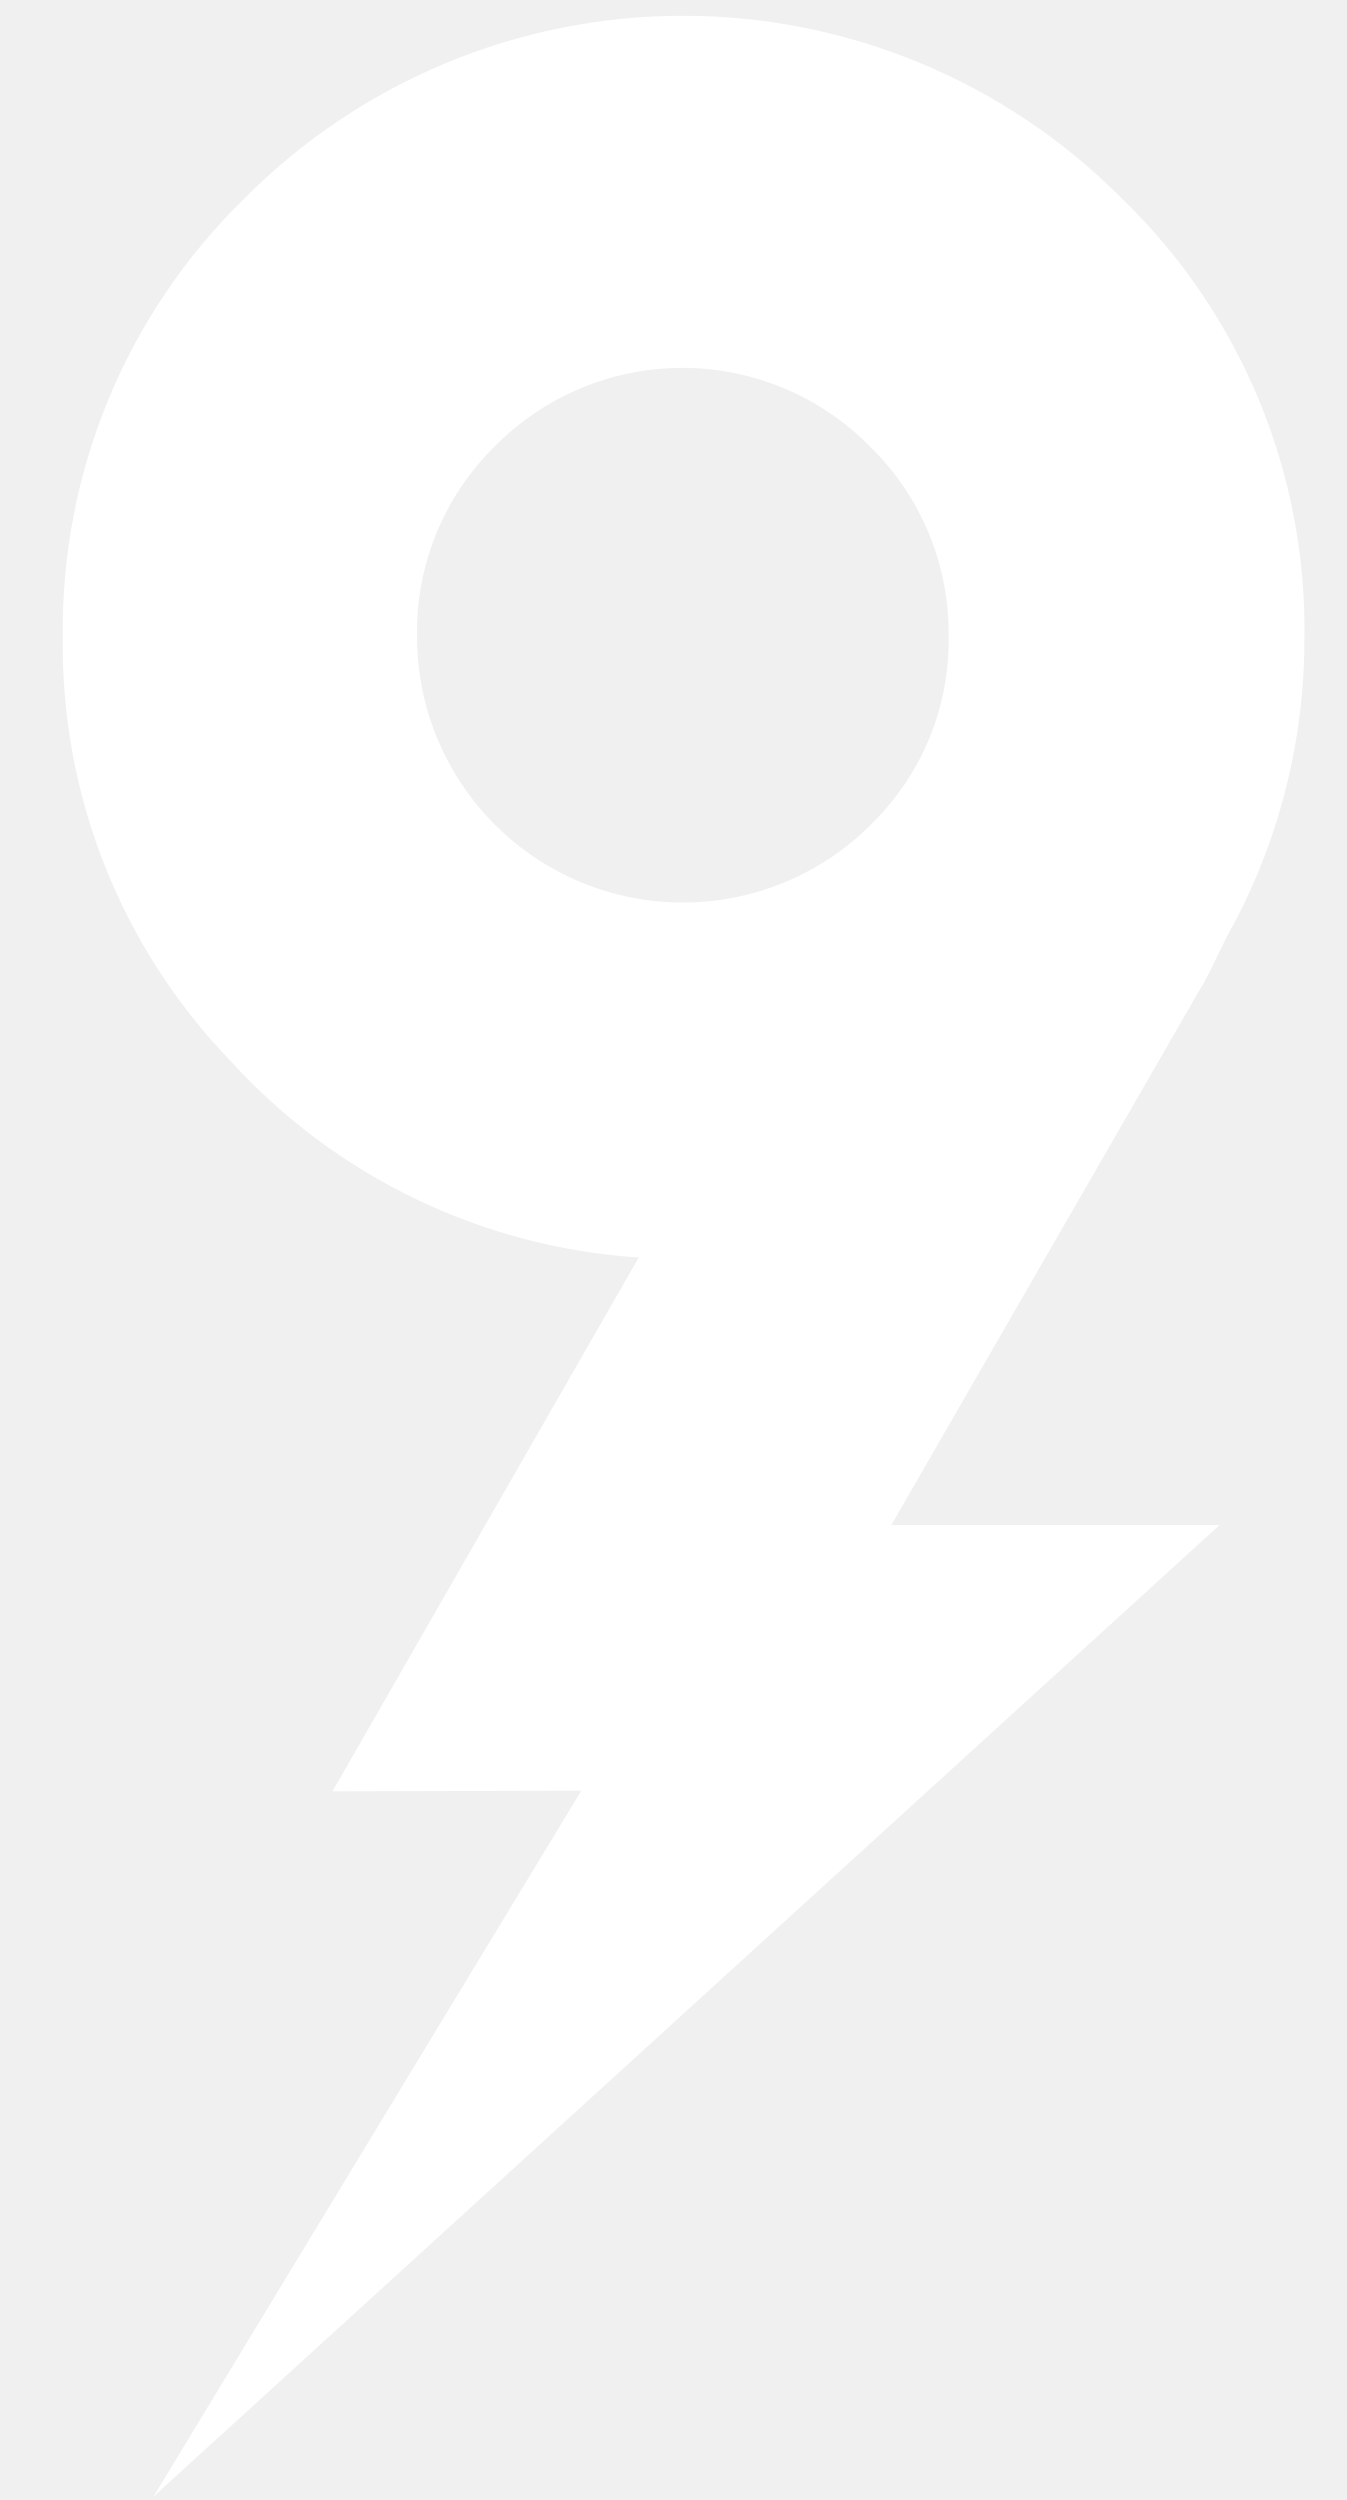
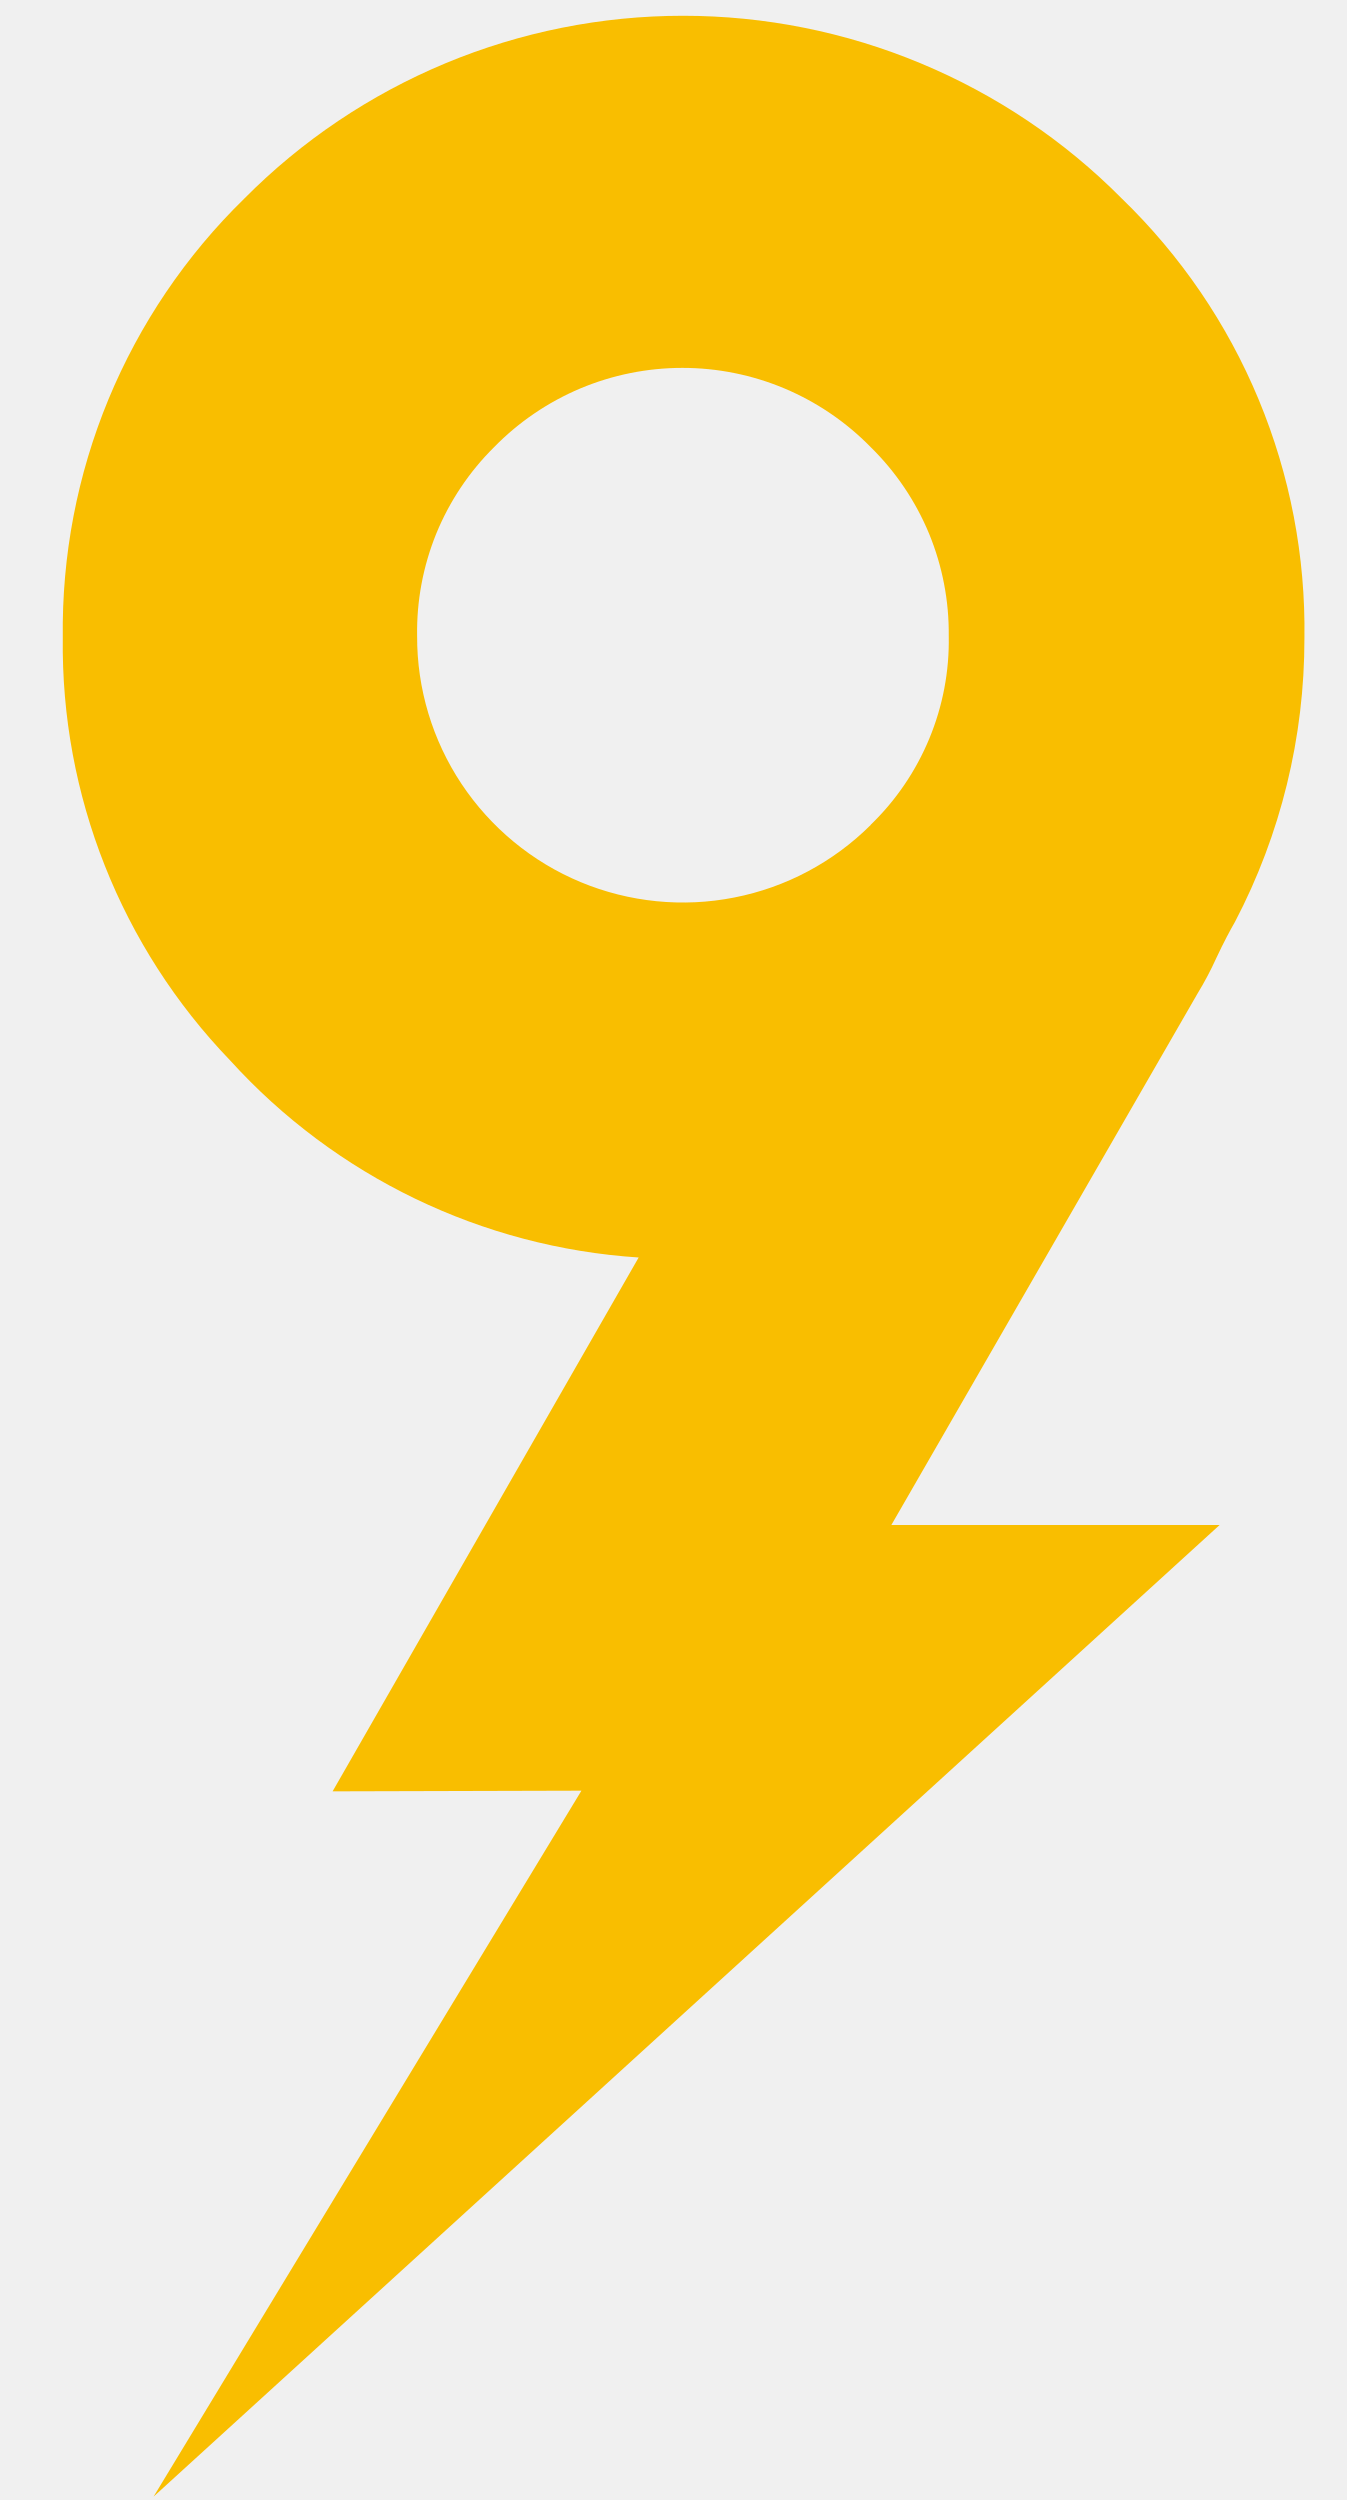
- <svg xmlns="http://www.w3.org/2000/svg" width="14" height="26" fill="none">
-   <path d="M12.65 9.965c.08-.171.148-.298.194-.378a6.34 6.34 0 00.722-2.947 6.231 6.231 0 00-1.9-4.577 6.428 6.428 0 00-9.123 0 6.264 6.264 0 00-1.89 4.569 6.225 6.225 0 001.74 4.397 6.29 6.29 0 004.25 2.049L3.458 18.63l2.588-.007-4.45 7.342L12.684 15.86H9.27l3.186-5.53a3.44 3.44 0 00.193-.365zM9.054 8.58a2.765 2.765 0 01-4.717-1.965 2.702 2.702 0 01.801-1.965 2.738 2.738 0 013.916 0 2.713 2.713 0 01.812 1.965 2.667 2.667 0 01-.812 1.963v.002z" fill="#fff" />
+ <svg xmlns="http://www.w3.org/2000/svg" width="14" height="26" viewBox="0 0 14 26" fill="none">
+   <path d="M12.649 9.965C12.729 9.794 12.798 9.667 12.844 9.587C13.32 8.678 13.567 7.666 13.566 6.64C13.579 5.788 13.417 4.942 13.09 4.155C12.763 3.367 12.278 2.656 11.665 2.063C11.068 1.461 10.357 0.984 9.574 0.658C8.792 0.332 7.952 0.164 7.104 0.164C6.256 0.164 5.416 0.332 4.633 0.658C3.851 0.984 3.14 1.461 2.543 2.063C1.934 2.657 1.453 3.368 1.128 4.153C0.803 4.939 0.642 5.782 0.653 6.632C0.632 8.269 1.258 9.849 2.394 11.029C3.49 12.237 5.014 12.972 6.642 13.078L3.459 18.63L6.047 18.623L1.597 25.965L12.684 15.86H9.27L12.456 10.33C12.528 10.212 12.592 10.091 12.649 9.965ZM9.055 8.58C8.667 8.966 8.174 9.229 7.637 9.334C7.101 9.44 6.544 9.384 6.039 9.174C5.534 8.964 5.103 8.608 4.8 8.153C4.497 7.697 4.336 7.162 4.338 6.615C4.332 6.25 4.4 5.888 4.537 5.55C4.675 5.213 4.88 4.906 5.139 4.65C5.394 4.389 5.699 4.182 6.035 4.04C6.371 3.899 6.732 3.826 7.097 3.826C7.462 3.826 7.823 3.899 8.159 4.04C8.495 4.182 8.8 4.389 9.055 4.65C9.316 4.906 9.522 5.212 9.662 5.549C9.801 5.887 9.871 6.249 9.867 6.615C9.874 6.98 9.805 7.343 9.665 7.681C9.525 8.019 9.318 8.324 9.055 8.578V8.58Z" fill="#F9BE00" />
</svg>
